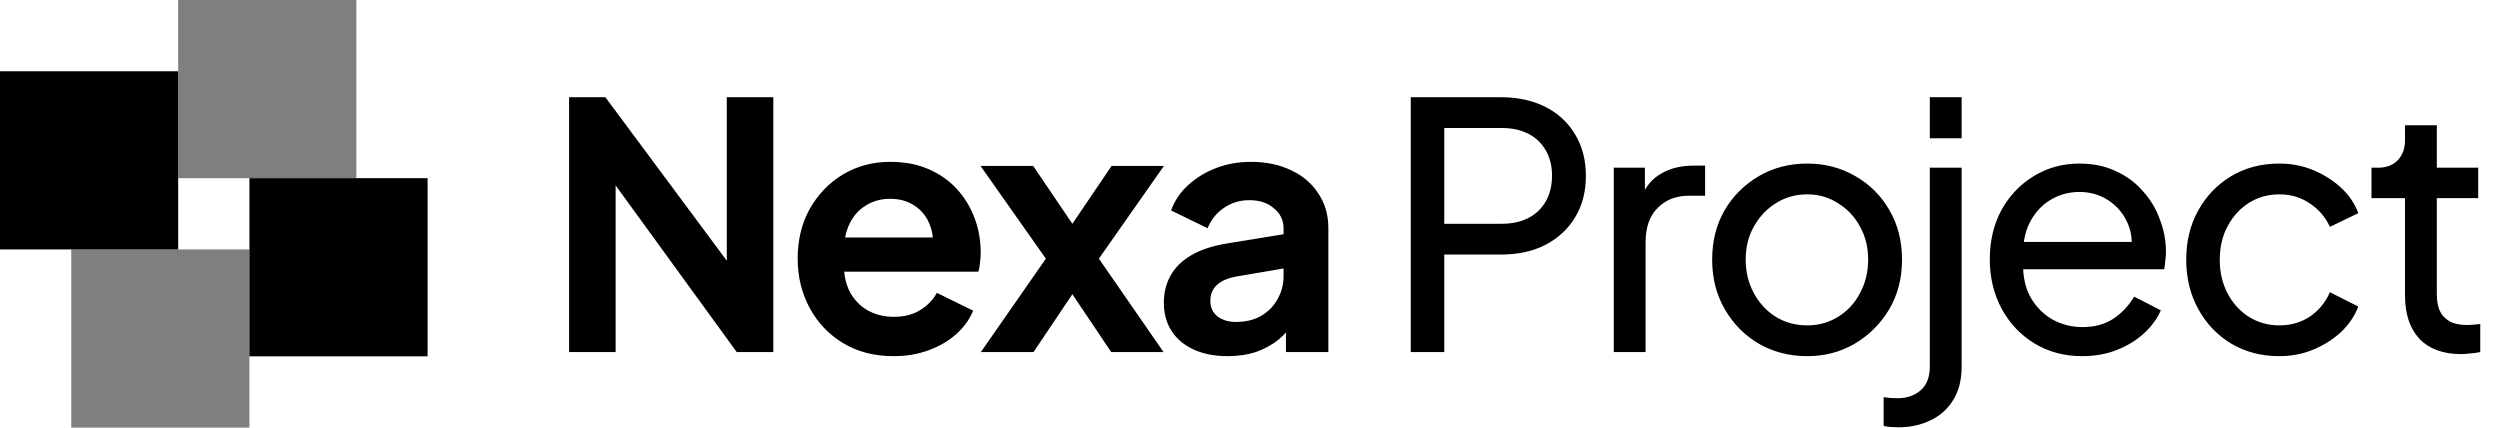
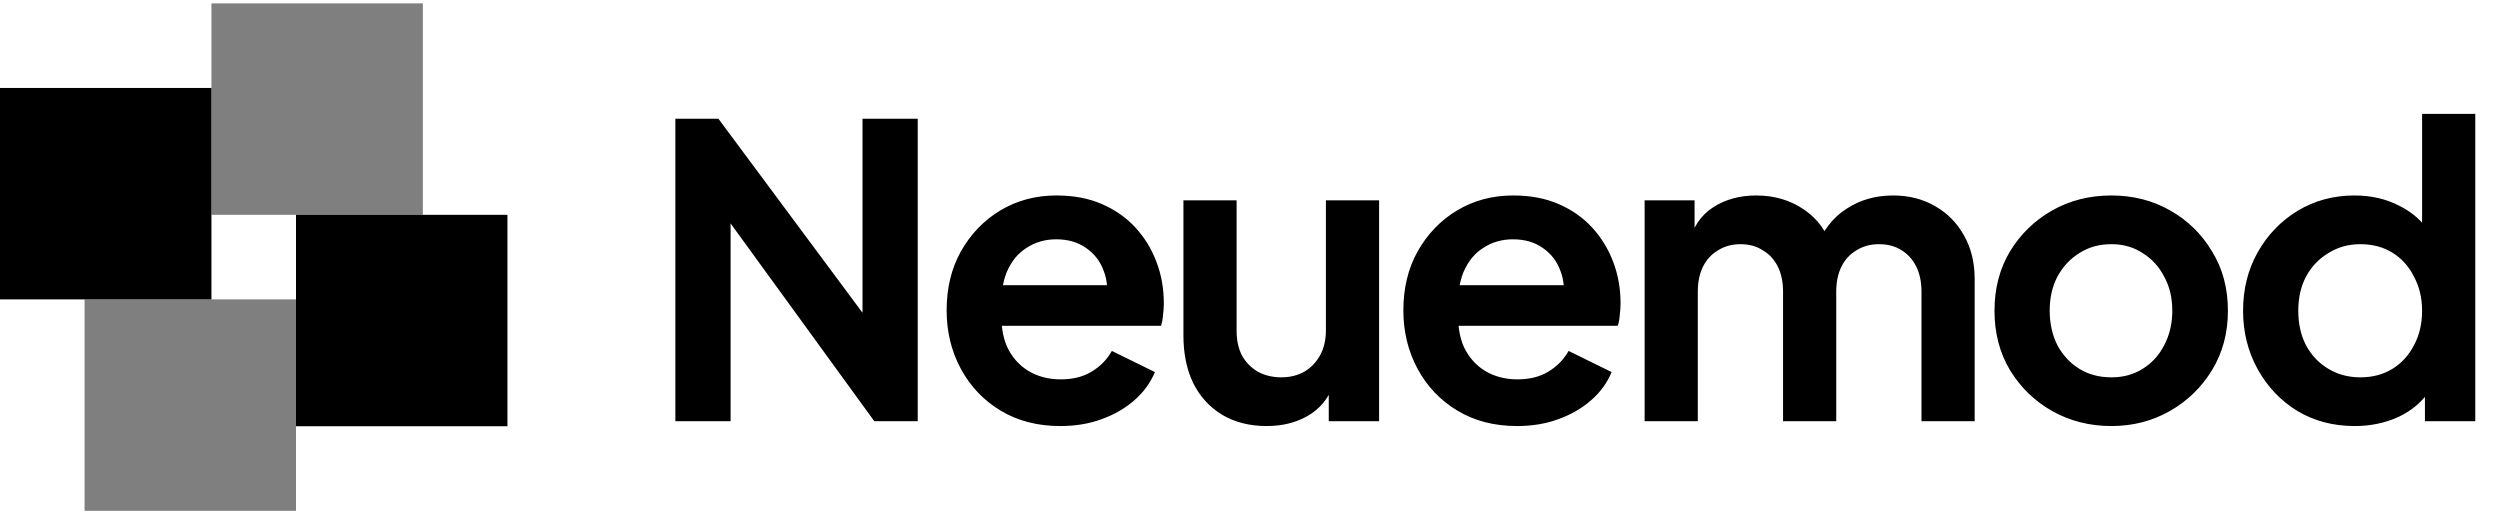
- <svg xmlns="http://www.w3.org/2000/svg" width="877" height="150" viewBox="0 0 877 150" fill="none">
-   <rect opacity="0.5" x="62.5" width="62.5" height="62.5" fill="black" />
-   <rect y="25" width="62.5" height="62.5" fill="black" />
-   <rect x="87.5" y="62.5" width="62.5" height="62.5" fill="black" />
-   <rect opacity="0.5" x="25" y="87.5" width="62.5" height="62.5" fill="black" />
-   <path d="M199.64 123.5V34.1H212.36L261.56 100.34L254.96 101.66V34.1H271.28V123.5H258.44L209.96 56.78L215.96 55.46V123.5H199.64ZM313.425 124.94C306.705 124.94 300.825 123.42 295.785 120.38C290.745 117.34 286.825 113.22 284.025 108.02C281.225 102.82 279.825 97.06 279.825 90.74C279.825 84.18 281.225 78.38 284.025 73.34C286.905 68.22 290.785 64.18 295.665 61.22C300.625 58.26 306.145 56.78 312.225 56.78C317.345 56.78 321.825 57.62 325.665 59.3C329.585 60.98 332.905 63.3 335.625 66.26C338.345 69.22 340.425 72.62 341.865 76.46C343.305 80.22 344.025 84.3 344.025 88.7C344.025 89.82 343.945 90.98 343.785 92.18C343.705 93.38 343.505 94.42 343.185 95.3H292.785V83.3H334.305L326.865 88.94C327.585 85.26 327.385 81.98 326.265 79.1C325.225 76.22 323.465 73.94 320.985 72.26C318.585 70.58 315.665 69.74 312.225 69.74C308.945 69.74 306.025 70.58 303.465 72.26C300.905 73.86 298.945 76.26 297.585 79.46C296.305 82.58 295.825 86.38 296.145 90.86C295.825 94.86 296.345 98.42 297.705 101.54C299.145 104.58 301.225 106.94 303.945 108.62C306.745 110.3 309.945 111.14 313.545 111.14C317.145 111.14 320.185 110.38 322.665 108.86C325.225 107.34 327.225 105.3 328.665 102.74L341.385 108.98C340.105 112.1 338.105 114.86 335.385 117.26C332.665 119.66 329.425 121.54 325.665 122.9C321.985 124.26 317.905 124.94 313.425 124.94ZM344.09 123.5L366.89 90.74L343.97 58.22H362.45L380.33 84.62H372.05L389.93 58.22H408.29L385.49 90.74L408.17 123.5H389.81L372.17 97.22H380.21L362.57 123.5H344.09ZM430.712 124.94C426.152 124.94 422.192 124.18 418.832 122.66C415.472 121.14 412.872 118.98 411.032 116.18C409.192 113.3 408.272 109.98 408.272 106.22C408.272 102.62 409.072 99.42 410.672 96.62C412.272 93.74 414.752 91.34 418.112 89.42C421.472 87.5 425.712 86.14 430.832 85.34L452.192 81.86V93.86L433.832 96.98C430.712 97.54 428.392 98.54 426.872 99.98C425.352 101.42 424.592 103.3 424.592 105.62C424.592 107.86 425.432 109.66 427.112 111.02C428.872 112.3 431.032 112.94 433.592 112.94C436.872 112.94 439.752 112.26 442.232 110.9C444.792 109.46 446.752 107.5 448.112 105.02C449.552 102.54 450.272 99.82 450.272 96.86V80.06C450.272 77.26 449.152 74.94 446.912 73.1C444.752 71.18 441.872 70.22 438.272 70.22C434.912 70.22 431.912 71.14 429.272 72.98C426.712 74.74 424.832 77.1 423.632 80.06L410.792 73.82C412.072 70.38 414.072 67.42 416.792 64.94C419.592 62.38 422.872 60.38 426.632 58.94C430.392 57.5 434.472 56.78 438.872 56.78C444.232 56.78 448.952 57.78 453.032 59.78C457.112 61.7 460.272 64.42 462.512 67.94C464.832 71.38 465.992 75.42 465.992 80.06V123.5H451.112V112.34L454.472 112.1C452.792 114.9 450.792 117.26 448.472 119.18C446.152 121.02 443.512 122.46 440.552 123.5C437.592 124.46 434.312 124.94 430.712 124.94ZM494.89 123.5V34.1H526.45C532.37 34.1 537.57 35.22 542.05 37.46C546.53 39.7 550.01 42.9 552.49 47.06C555.05 51.22 556.33 56.1 556.33 61.7C556.33 67.3 555.05 72.18 552.49 76.34C550.01 80.42 546.53 83.62 542.05 85.94C537.65 88.18 532.45 89.3 526.45 89.3H506.65V123.5H494.89ZM506.65 78.5H526.81C530.41 78.5 533.53 77.82 536.17 76.46C538.81 75.1 540.85 73.14 542.29 70.58C543.73 68.02 544.45 65.06 544.45 61.7C544.45 58.26 543.73 55.3 542.29 52.82C540.85 50.26 538.81 48.3 536.17 46.94C533.53 45.58 530.41 44.9 526.81 44.9H506.65V78.5ZM566.113 123.5V58.82H577.033V70.7L575.833 69.02C577.353 65.34 579.673 62.62 582.793 60.86C585.913 59.02 589.713 58.1 594.193 58.1H598.153V68.66H592.513C587.953 68.66 584.273 70.1 581.473 72.98C578.673 75.78 577.273 79.78 577.273 84.98V123.5H566.113ZM633.987 124.94C627.747 124.94 622.107 123.5 617.067 120.62C612.027 117.66 608.027 113.62 605.067 108.5C602.107 103.38 600.627 97.58 600.627 91.1C600.627 84.62 602.067 78.86 604.947 73.82C607.907 68.78 611.907 64.78 616.947 61.82C621.987 58.86 627.667 57.38 633.987 57.38C640.227 57.38 645.867 58.86 650.907 61.82C655.947 64.7 659.907 68.66 662.787 73.7C665.747 78.74 667.227 84.54 667.227 91.1C667.227 97.66 665.707 103.5 662.667 108.62C659.627 113.66 655.587 117.66 650.547 120.62C645.587 123.5 640.067 124.94 633.987 124.94ZM633.987 114.14C637.987 114.14 641.587 113.14 644.787 111.14C648.067 109.14 650.627 106.38 652.467 102.86C654.387 99.34 655.347 95.42 655.347 91.1C655.347 86.7 654.387 82.82 652.467 79.46C650.627 76.02 648.067 73.3 644.787 71.3C641.587 69.22 637.987 68.18 633.987 68.18C629.907 68.18 626.227 69.22 622.947 71.3C619.747 73.3 617.187 76.02 615.267 79.46C613.347 82.82 612.387 86.7 612.387 91.1C612.387 95.42 613.347 99.34 615.267 102.86C617.187 106.38 619.747 109.14 622.947 111.14C626.227 113.14 629.907 114.14 633.987 114.14ZM665.942 149.9C665.222 149.9 664.342 149.86 663.302 149.78C662.262 149.7 661.422 149.58 660.782 149.42V139.34C662.382 139.58 663.982 139.7 665.582 139.7C668.862 139.7 671.582 138.78 673.742 136.94C675.902 135.1 676.982 132.3 676.982 128.54V58.82H688.142V128.54C688.142 133.18 687.182 137.06 685.262 140.18C683.342 143.38 680.702 145.78 677.342 147.38C673.982 149.06 670.182 149.9 665.942 149.9ZM676.982 48.5V34.1H688.142V48.5H676.982ZM730.419 124.94C724.179 124.94 718.619 123.46 713.739 120.5C708.859 117.54 705.019 113.5 702.219 108.38C699.419 103.18 698.019 97.38 698.019 90.98C698.019 84.5 699.379 78.74 702.099 73.7C704.899 68.66 708.659 64.7 713.379 61.82C718.179 58.86 723.539 57.38 729.459 57.38C734.259 57.38 738.499 58.26 742.179 60.02C745.939 61.7 749.099 64.02 751.659 66.98C754.299 69.86 756.299 73.18 757.659 76.94C759.099 80.62 759.819 84.46 759.819 88.46C759.819 89.34 759.739 90.34 759.579 91.46C759.499 92.5 759.379 93.5 759.219 94.46H706.179V84.86H752.739L747.459 89.18C748.179 85.02 747.779 81.3 746.259 78.02C744.739 74.74 742.499 72.14 739.539 70.22C736.579 68.3 733.219 67.34 729.459 67.34C725.699 67.34 722.259 68.3 719.139 70.22C716.019 72.14 713.579 74.9 711.819 78.5C710.139 82.02 709.459 86.22 709.779 91.1C709.459 95.82 710.179 99.98 711.939 103.58C713.779 107.1 716.339 109.86 719.619 111.86C722.979 113.78 726.619 114.74 730.539 114.74C734.859 114.74 738.499 113.74 741.459 111.74C744.419 109.74 746.819 107.18 748.659 104.06L758.019 108.86C756.739 111.82 754.739 114.54 752.019 117.02C749.379 119.42 746.219 121.34 742.539 122.78C738.939 124.22 734.899 124.94 730.419 124.94ZM799.57 124.94C793.25 124.94 787.61 123.46 782.65 120.5C777.77 117.54 773.93 113.5 771.13 108.38C768.33 103.26 766.93 97.5 766.93 91.1C766.93 84.62 768.33 78.86 771.13 73.82C773.93 68.78 777.77 64.78 782.65 61.82C787.61 58.86 793.25 57.38 799.57 57.38C803.81 57.38 807.77 58.14 811.45 59.66C815.13 61.18 818.37 63.22 821.17 65.78C823.97 68.34 826.01 71.34 827.29 74.78L817.33 79.58C815.81 76.22 813.49 73.5 810.37 71.42C807.25 69.26 803.65 68.18 799.57 68.18C795.65 68.18 792.09 69.18 788.89 71.18C785.77 73.18 783.29 75.9 781.45 79.34C779.61 82.78 778.69 86.74 778.69 91.22C778.69 95.54 779.61 99.46 781.45 102.98C783.29 106.42 785.77 109.14 788.89 111.14C792.09 113.14 795.65 114.14 799.57 114.14C803.65 114.14 807.25 113.1 810.37 111.02C813.49 108.86 815.81 106.02 817.33 102.5L827.29 107.54C826.01 110.9 823.97 113.9 821.17 116.54C818.37 119.1 815.13 121.14 811.45 122.66C807.77 124.18 803.81 124.94 799.57 124.94ZM863.354 124.22C857.034 124.22 852.154 122.42 848.714 118.82C845.354 115.22 843.674 110.14 843.674 103.58V69.5H831.914V58.82H834.314C837.194 58.82 839.474 57.94 841.154 56.18C842.834 54.42 843.674 52.1 843.674 49.22V43.94H854.834V58.82H869.354V69.5H854.834V103.22C854.834 105.38 855.154 107.26 855.794 108.86C856.514 110.46 857.674 111.74 859.274 112.7C860.874 113.58 862.994 114.02 865.634 114.02C866.194 114.02 866.874 113.98 867.674 113.9C868.554 113.82 869.354 113.74 870.074 113.66V123.5C869.034 123.74 867.874 123.9 866.594 123.98C865.314 124.14 864.234 124.22 863.354 124.22Z" fill="black" />
+ <svg xmlns="http://www.w3.org/2000/svg" width="739" height="152" viewBox="0 0 739 152" fill="none">
+   <rect opacity="0.5" x="62.5" y="1" width="62.5" height="62.5" fill="black" />
+   <rect y="26" width="62.5" height="62.5" fill="black" />
+   <rect x="87.5" y="63.5" width="62.5" height="62.5" fill="black" />
+   <rect opacity="0.5" x="25" y="88.5" width="62.5" height="62.5" fill="black" />
+   <path d="M199.64 124.5V35.1H212.36L261.56 101.34L254.96 102.66V35.1H271.28V124.5H258.44L209.96 57.78L215.96 56.46V124.5H199.64ZM313.425 125.94C306.705 125.94 300.825 124.42 295.785 121.38C290.745 118.34 286.825 114.22 284.025 109.02C281.225 103.82 279.825 98.06 279.825 91.74C279.825 85.18 281.225 79.38 284.025 74.34C286.905 69.22 290.785 65.18 295.665 62.22C300.625 59.26 306.145 57.78 312.225 57.78C317.345 57.78 321.825 58.62 325.665 60.3C329.585 61.98 332.905 64.3 335.625 67.26C338.345 70.22 340.425 73.62 341.865 77.46C343.305 81.22 344.025 85.3 344.025 89.7C344.025 90.82 343.945 91.98 343.785 93.18C343.705 94.38 343.505 95.42 343.185 96.3H292.785V84.3H334.305L326.865 89.94C327.585 86.26 327.385 82.98 326.265 80.1C325.225 77.22 323.465 74.94 320.985 73.26C318.585 71.58 315.665 70.74 312.225 70.74C308.945 70.74 306.025 71.58 303.465 73.26C300.905 74.86 298.945 77.26 297.585 80.46C296.305 83.58 295.825 87.38 296.145 91.86C295.825 95.86 296.345 99.42 297.705 102.54C299.145 105.58 301.225 107.94 303.945 109.62C306.745 111.3 309.945 112.14 313.545 112.14C317.145 112.14 320.185 111.38 322.665 109.86C325.225 108.34 327.225 106.3 328.665 103.74L341.385 109.98C340.105 113.1 338.105 115.86 335.385 118.26C332.665 120.66 329.425 122.54 325.665 123.9C321.985 125.26 317.905 125.94 313.425 125.94ZM374.422 125.94C369.382 125.94 364.982 124.82 361.222 122.58C357.542 120.34 354.702 117.22 352.702 113.22C350.782 109.22 349.822 104.54 349.822 99.18V59.22H365.542V97.86C365.542 100.58 366.062 102.98 367.102 105.06C368.222 107.06 369.782 108.66 371.782 109.86C373.862 110.98 376.182 111.54 378.742 111.54C381.302 111.54 383.582 110.98 385.582 109.86C387.582 108.66 389.142 107.02 390.262 104.94C391.382 102.86 391.942 100.38 391.942 97.5V59.22H407.662V124.5H392.782V111.66L394.102 113.94C392.582 117.94 390.062 120.94 386.542 122.94C383.102 124.94 379.062 125.94 374.422 125.94ZM448.435 125.94C441.715 125.94 435.835 124.42 430.795 121.38C425.755 118.34 421.835 114.22 419.035 109.02C416.235 103.82 414.835 98.06 414.835 91.74C414.835 85.18 416.235 79.38 419.035 74.34C421.915 69.22 425.795 65.18 430.675 62.22C435.635 59.26 441.155 57.78 447.235 57.78C452.355 57.78 456.835 58.62 460.675 60.3C464.595 61.98 467.915 64.3 470.635 67.26C473.355 70.22 475.435 73.62 476.875 77.46C478.315 81.22 479.035 85.3 479.035 89.7C479.035 90.82 478.955 91.98 478.795 93.18C478.715 94.38 478.515 95.42 478.195 96.3H427.795V84.3H469.315L461.875 89.94C462.595 86.26 462.395 82.98 461.275 80.1C460.235 77.22 458.475 74.94 455.995 73.26C453.595 71.58 450.675 70.74 447.235 70.74C443.955 70.74 441.035 71.58 438.475 73.26C435.915 74.86 433.955 77.26 432.595 80.46C431.315 83.58 430.835 87.38 431.155 91.86C430.835 95.86 431.355 99.42 432.715 102.54C434.155 105.58 436.235 107.94 438.955 109.62C441.755 111.3 444.955 112.14 448.555 112.14C452.155 112.14 455.195 111.38 457.675 109.86C460.235 108.34 462.235 106.3 463.675 103.74L476.395 109.98C475.115 113.1 473.115 115.86 470.395 118.26C467.675 120.66 464.435 122.54 460.675 123.9C456.995 125.26 452.915 125.94 448.435 125.94ZM486.151 124.5V59.22H500.911V74.34L499.231 71.82C500.431 67.1 502.831 63.58 506.431 61.26C510.031 58.94 514.271 57.78 519.151 57.78C524.511 57.78 529.231 59.18 533.311 61.98C537.391 64.78 540.031 68.46 541.231 73.02L536.791 73.38C538.791 68.18 541.791 64.3 545.791 61.74C549.791 59.1 554.391 57.78 559.591 57.78C564.231 57.78 568.351 58.82 571.951 60.9C575.631 62.98 578.511 65.9 580.591 69.66C582.671 73.34 583.711 77.62 583.711 82.5V124.5H567.991V86.22C567.991 83.34 567.471 80.86 566.431 78.78C565.391 76.7 563.951 75.1 562.111 73.98C560.271 72.78 558.031 72.18 555.391 72.18C552.911 72.18 550.711 72.78 548.791 73.98C546.871 75.1 545.391 76.7 544.351 78.78C543.311 80.86 542.791 83.34 542.791 86.22V124.5H527.071V86.22C527.071 83.34 526.551 80.86 525.511 78.78C524.471 76.7 522.991 75.1 521.071 73.98C519.231 72.78 517.031 72.18 514.471 72.18C511.991 72.18 509.791 72.78 507.871 73.98C505.951 75.1 504.471 76.7 503.431 78.78C502.391 80.86 501.871 83.34 501.871 86.22V124.5H486.151ZM624.131 125.94C617.731 125.94 611.891 124.46 606.611 121.5C601.411 118.54 597.251 114.5 594.131 109.38C591.091 104.26 589.571 98.42 589.571 91.86C589.571 85.3 591.091 79.46 594.131 74.34C597.251 69.22 601.411 65.18 606.611 62.22C611.811 59.26 617.651 57.78 624.131 57.78C630.531 57.78 636.331 59.26 641.531 62.22C646.731 65.18 650.851 69.22 653.891 74.34C657.011 79.38 658.571 85.22 658.571 91.86C658.571 98.42 657.011 104.26 653.891 109.38C650.771 114.5 646.611 118.54 641.411 121.5C636.211 124.46 630.451 125.94 624.131 125.94ZM624.131 111.54C627.651 111.54 630.731 110.7 633.371 109.02C636.091 107.34 638.211 105.02 639.731 102.06C641.331 99.02 642.131 95.62 642.131 91.86C642.131 88.02 641.331 84.66 639.731 81.78C638.211 78.82 636.091 76.5 633.371 74.82C630.731 73.06 627.651 72.18 624.131 72.18C620.531 72.18 617.371 73.06 614.651 74.82C611.931 76.5 609.771 78.82 608.171 81.78C606.651 84.66 605.891 88.02 605.891 91.86C605.891 95.62 606.651 99.02 608.171 102.06C609.771 105.02 611.931 107.34 614.651 109.02C617.371 110.7 620.531 111.54 624.131 111.54ZM696.052 125.94C689.732 125.94 684.092 124.46 679.132 121.5C674.172 118.46 670.252 114.34 667.372 109.14C664.492 103.94 663.052 98.18 663.052 91.86C663.052 85.46 664.492 79.7 667.372 74.58C670.252 69.46 674.172 65.38 679.132 62.34C684.172 59.3 689.772 57.78 695.932 57.78C700.892 57.78 705.292 58.78 709.132 60.78C713.052 62.7 716.132 65.42 718.372 68.94L715.972 72.18V33.66H731.692V124.5H716.812V111.9L718.492 115.02C716.252 118.54 713.132 121.26 709.132 123.18C705.132 125.02 700.772 125.94 696.052 125.94ZM697.732 111.54C701.332 111.54 704.492 110.7 707.212 109.02C709.932 107.34 712.052 105.02 713.572 102.06C715.172 99.1 715.972 95.7 715.972 91.86C715.972 88.1 715.172 84.74 713.572 81.78C712.052 78.74 709.932 76.38 707.212 74.7C704.492 73.02 701.332 72.18 697.732 72.18C694.212 72.18 691.052 73.06 688.252 74.82C685.452 76.5 683.252 78.82 681.652 81.78C680.132 84.66 679.372 88.02 679.372 91.86C679.372 95.7 680.132 99.1 681.652 102.06C683.252 105.02 685.452 107.34 688.252 109.02C691.052 110.7 694.212 111.54 697.732 111.54Z" fill="black" />
</svg>
